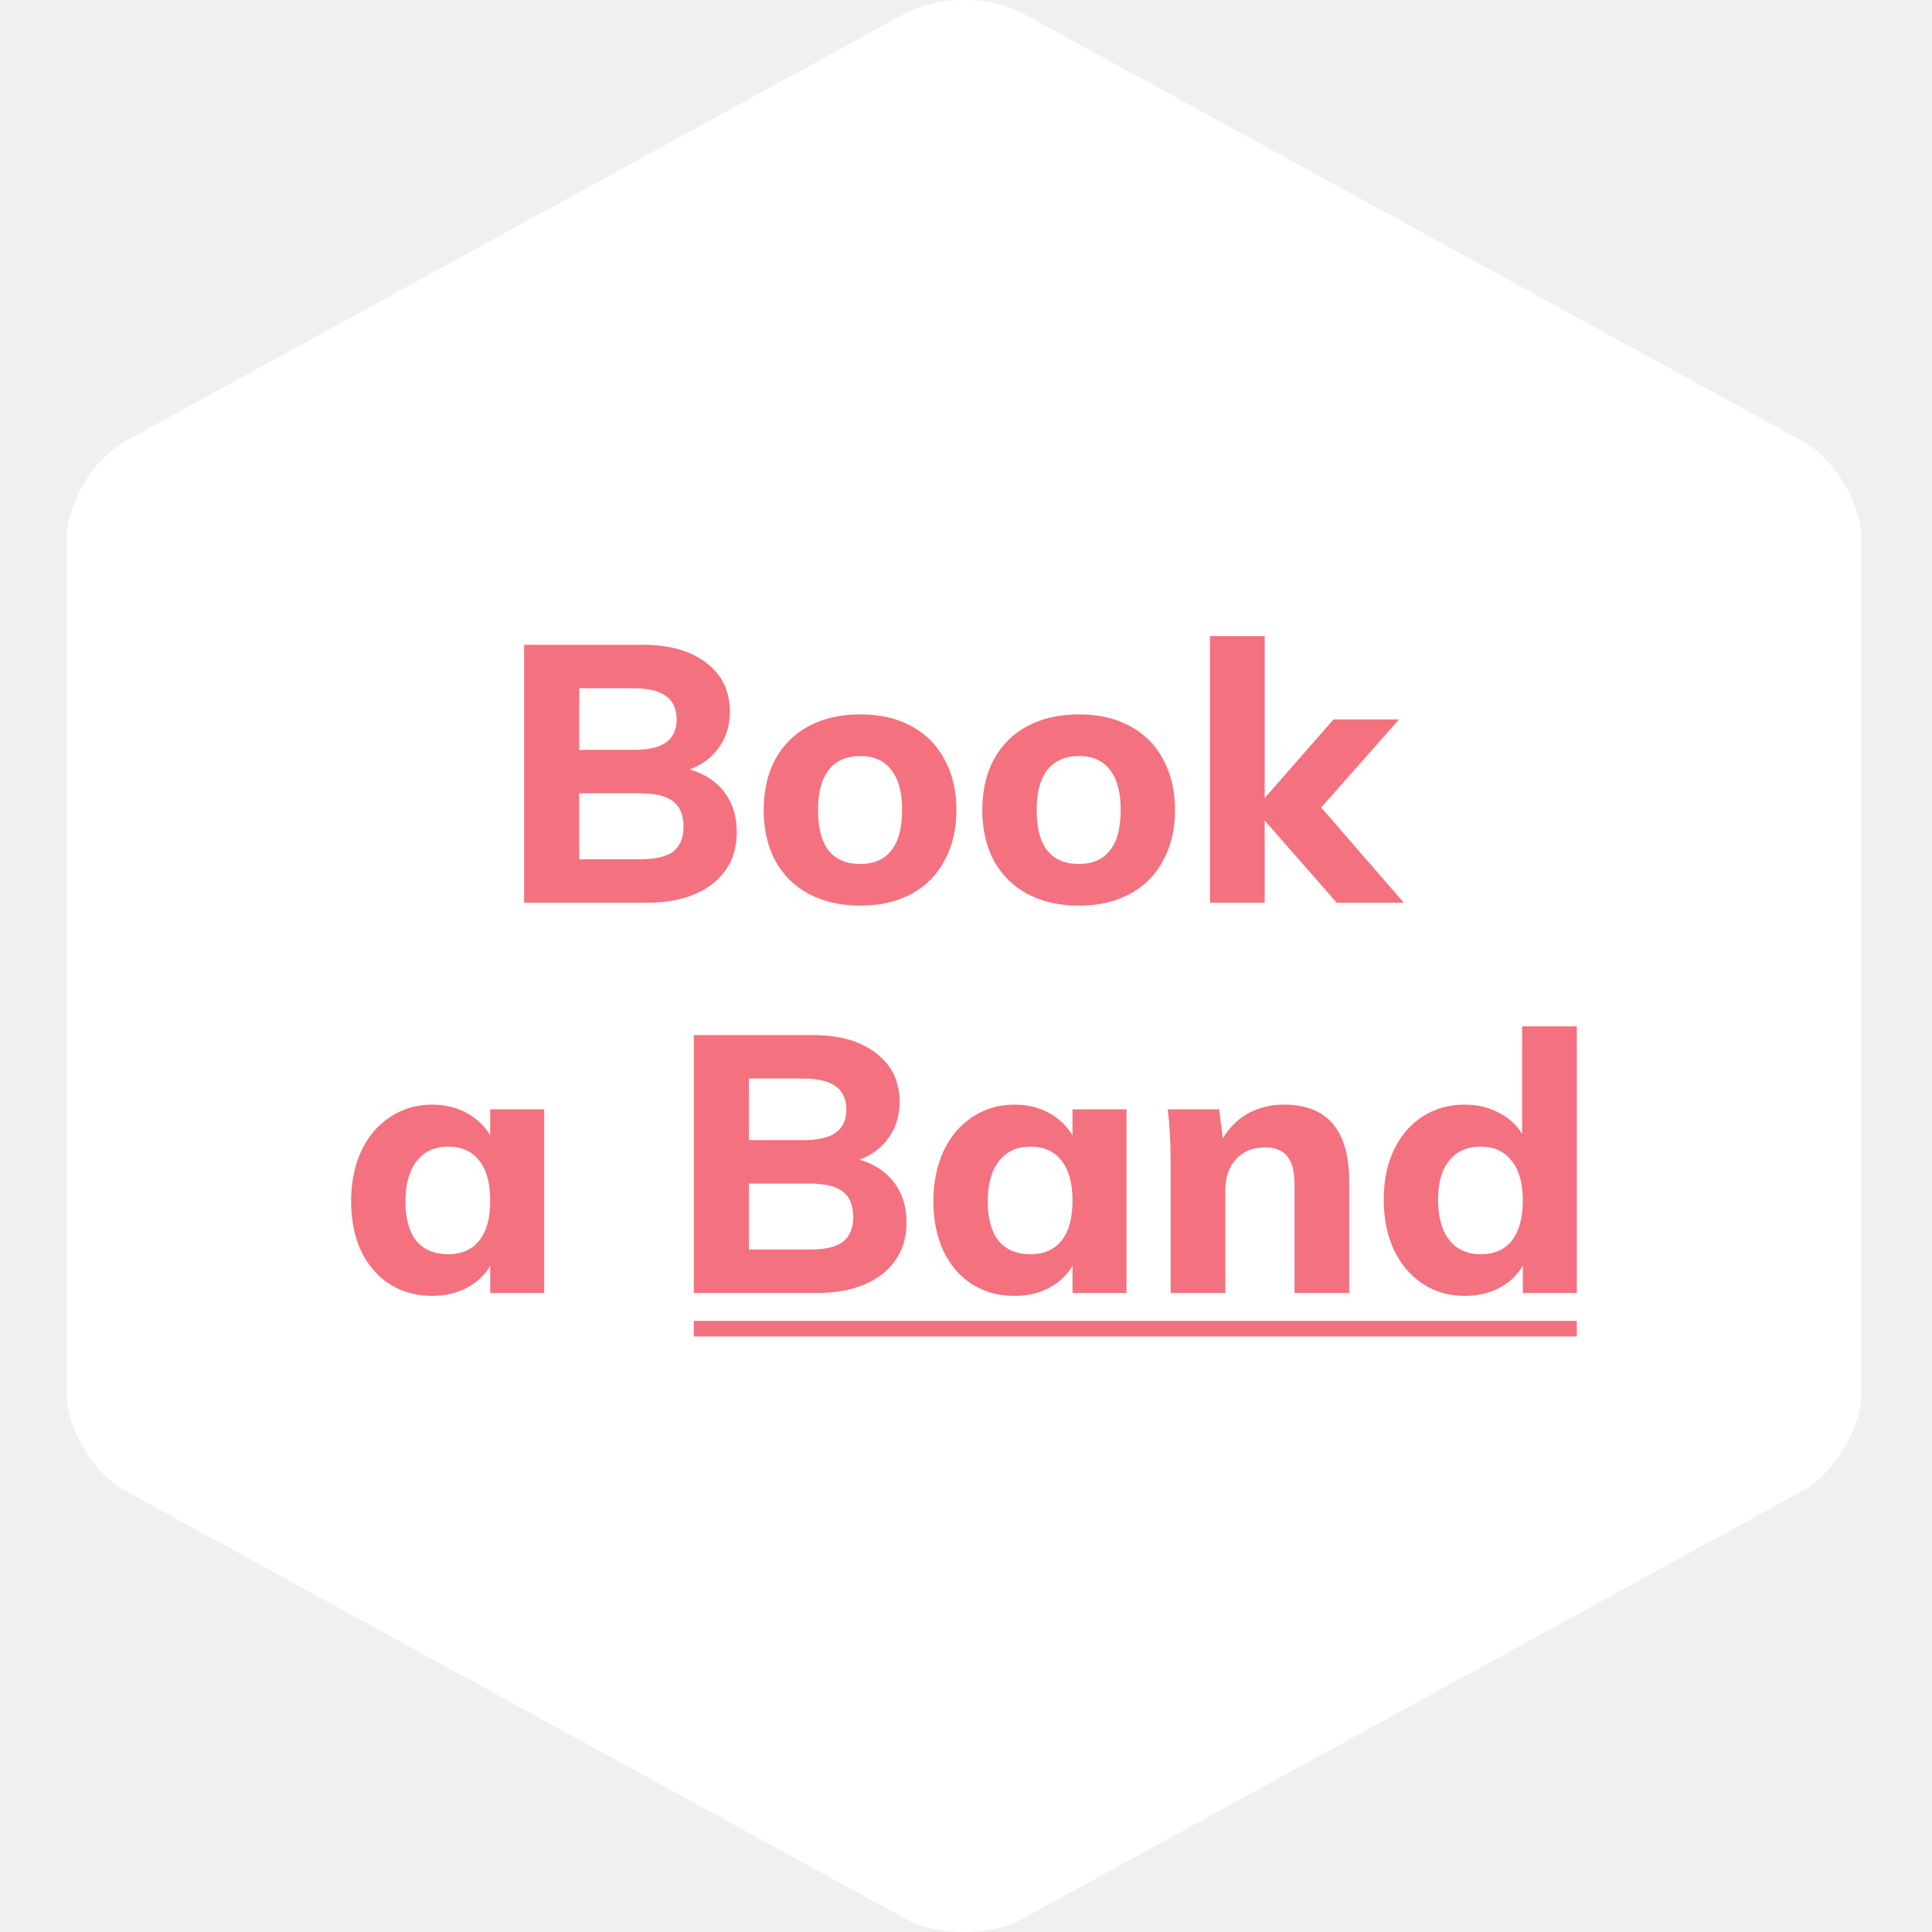
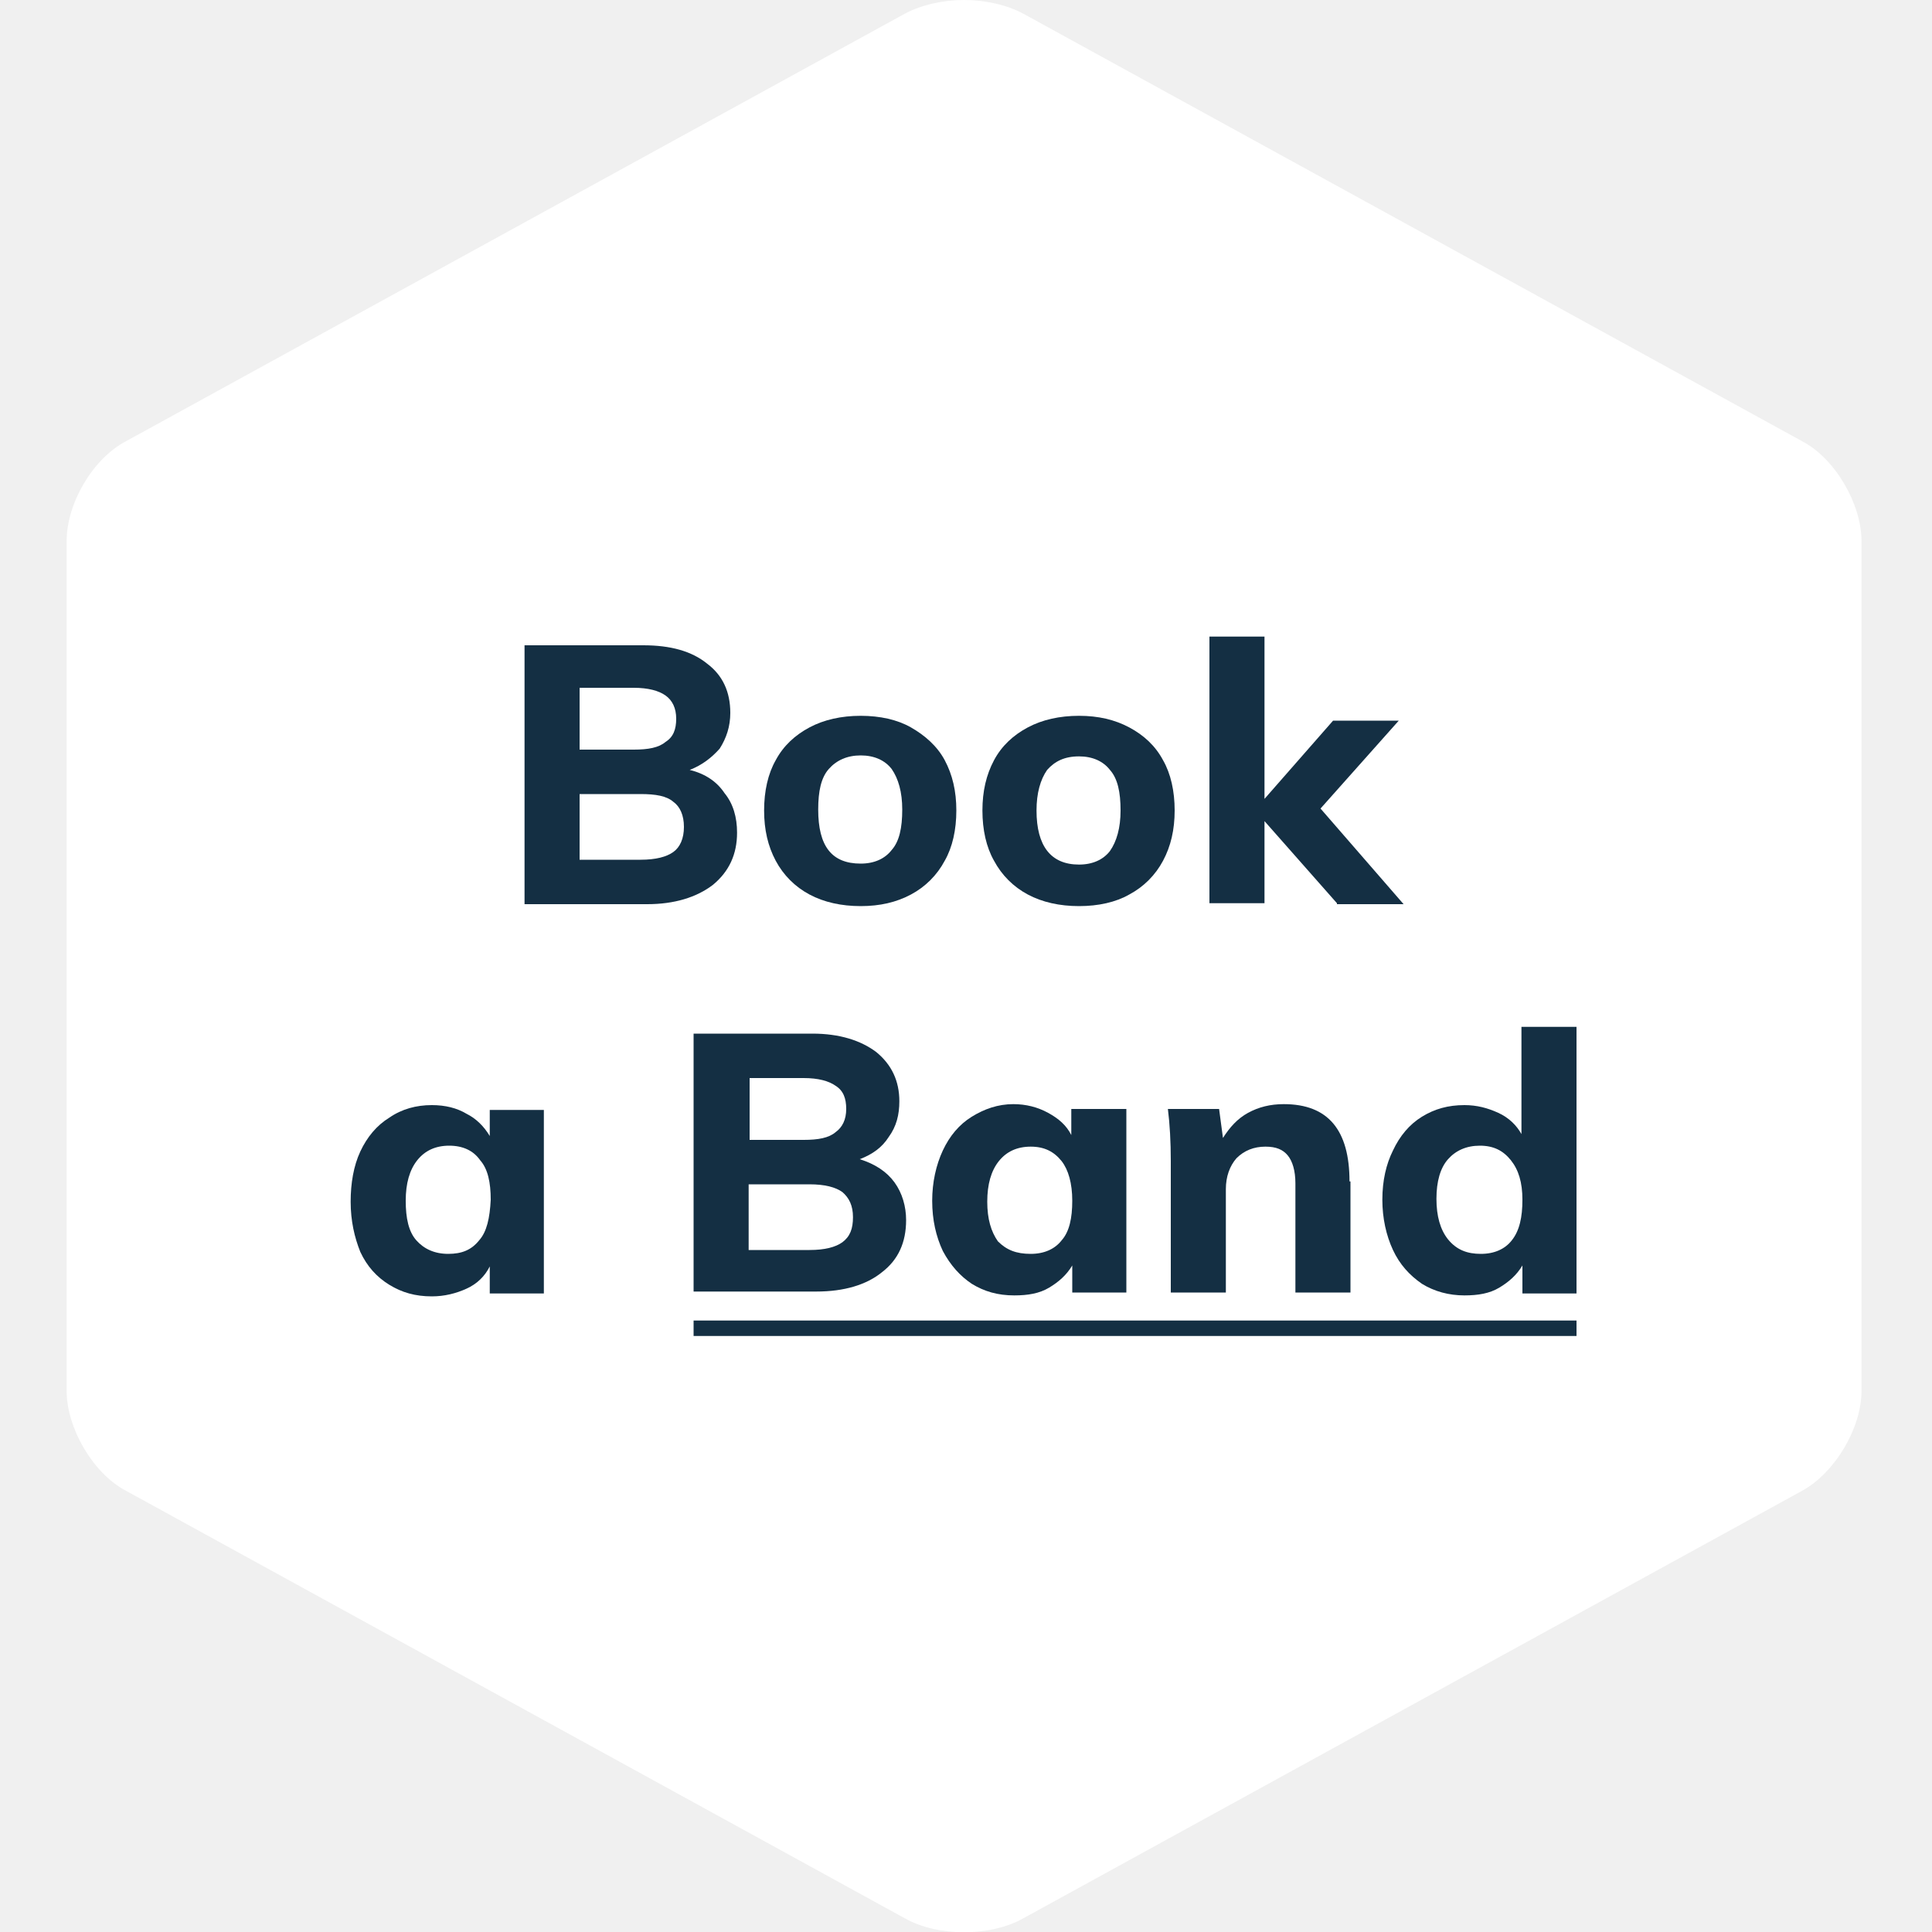
<svg xmlns="http://www.w3.org/2000/svg" width="200" height="200" viewBox="0 0 200 200" fill="none">
-   <path d="M93.679 1.396L12.972 45.675C9.601 47.536 6.873 52.143 6.873 55.975V144.025C6.873 147.857 9.601 152.486 12.972 154.325L93.679 198.604C97.05 200.465 102.528 200.465 105.899 198.604L186.607 154.325C189.978 152.464 192.706 147.857 192.706 144.025V55.975C192.706 52.143 189.978 47.514 186.607 45.675L105.899 1.396C104.214 0.465 101.996 0 99.8 0C97.582 0 95.364 0.465 93.679 1.396Z" fill="white" />
-   <path d="M138.382 93.45L130.919 84.938V93.45H125.257V65.85H130.919V82.613L138.044 74.475H144.832L136.769 83.588L145.319 93.45H138.382Z" fill="#F4717F" />
-   <path fill-rule="evenodd" clip-rule="evenodd" d="M71.395 79.65C72.945 80.1 74.145 80.888 74.995 82.013C75.845 83.138 76.27 84.513 76.27 86.138C76.27 88.388 75.432 90.175 73.757 91.5C72.082 92.8 69.807 93.45 66.932 93.45H54.257V66.75H66.557C69.332 66.75 71.52 67.375 73.12 68.625C74.745 69.85 75.557 71.538 75.557 73.688C75.557 75.088 75.182 76.313 74.432 77.363C73.707 78.413 72.695 79.175 71.395 79.65ZM59.957 77.625H65.582C67.082 77.625 68.195 77.375 68.92 76.875C69.67 76.35 70.045 75.55 70.045 74.475C70.045 73.375 69.67 72.563 68.92 72.038C68.195 71.513 67.082 71.25 65.582 71.25H59.957V77.625ZM66.257 88.95C67.832 88.95 68.97 88.688 69.67 88.163C70.395 87.613 70.757 86.75 70.757 85.575C70.757 84.375 70.395 83.5 69.67 82.95C68.97 82.4 67.832 82.125 66.257 82.125H59.957V88.95H66.257Z" fill="#F4717F" />
-   <path fill-rule="evenodd" clip-rule="evenodd" d="M89.068 93.75C87.043 93.75 85.268 93.35 83.743 92.55C82.243 91.75 81.081 90.6 80.256 89.1C79.456 87.6 79.056 85.85 79.056 83.85C79.056 81.85 79.456 80.1 80.256 78.6C81.081 77.1 82.243 75.95 83.743 75.15C85.268 74.35 87.043 73.95 89.068 73.95C91.068 73.95 92.818 74.35 94.318 75.15C95.818 75.95 96.968 77.1 97.768 78.6C98.593 80.1 99.006 81.85 99.006 83.85C99.006 85.85 98.593 87.6 97.768 89.1C96.968 90.6 95.818 91.75 94.318 92.55C92.818 93.35 91.068 93.75 89.068 93.75ZM89.068 89.438C90.468 89.438 91.531 88.975 92.256 88.05C93.006 87.125 93.381 85.725 93.381 83.85C93.381 82 93.006 80.613 92.256 79.688C91.531 78.738 90.468 78.263 89.068 78.263C87.643 78.263 86.556 78.738 85.806 79.688C85.056 80.613 84.681 82 84.681 83.85C84.681 87.575 86.143 89.438 89.068 89.438Z" fill="#F4717F" />
-   <path fill-rule="evenodd" clip-rule="evenodd" d="M106.375 92.55C107.9 93.35 109.675 93.75 111.7 93.75C113.7 93.75 115.45 93.35 116.95 92.55C118.45 91.75 119.6 90.6 120.4 89.1C121.225 87.6 121.638 85.85 121.638 83.85C121.638 81.85 121.225 80.1 120.4 78.6C119.6 77.1 118.45 75.95 116.95 75.15C115.45 74.35 113.7 73.95 111.7 73.95C109.675 73.95 107.9 74.35 106.375 75.15C104.875 75.95 103.713 77.1 102.888 78.6C102.088 80.1 101.688 81.85 101.688 83.85C101.688 85.85 102.088 87.6 102.888 89.1C103.713 90.6 104.875 91.75 106.375 92.55ZM114.888 88.05C114.163 88.975 113.1 89.438 111.7 89.438C108.775 89.438 107.313 87.575 107.313 83.85C107.313 82 107.688 80.613 108.438 79.688C109.188 78.738 110.275 78.263 111.7 78.263C113.1 78.263 114.163 78.738 114.888 79.688C115.638 80.613 116.013 82 116.013 83.85C116.013 85.725 115.638 87.125 114.888 88.05Z" fill="#F4717F" />
-   <path fill-rule="evenodd" clip-rule="evenodd" d="M163.231 133.85H157.643V131.037C157.068 132.013 156.256 132.775 155.206 133.325C154.156 133.875 152.968 134.15 151.643 134.15C150.018 134.15 148.568 133.738 147.293 132.913C146.018 132.062 145.018 130.888 144.293 129.388C143.593 127.863 143.243 126.125 143.243 124.175C143.243 122.225 143.593 120.513 144.293 119.038C145.018 117.538 146.006 116.388 147.256 115.588C148.531 114.763 149.993 114.35 151.643 114.35C152.918 114.35 154.081 114.625 155.131 115.175C156.181 115.7 156.993 116.438 157.568 117.388V106.25H163.231V133.85ZM153.293 129.837C154.693 129.837 155.768 129.363 156.518 128.413C157.268 127.438 157.643 126.05 157.643 124.25C157.643 122.475 157.256 121.112 156.481 120.162C155.731 119.187 154.668 118.7 153.293 118.7C151.893 118.7 150.806 119.175 150.031 120.125C149.256 121.075 148.868 122.425 148.868 124.175C148.868 125.975 149.256 127.375 150.031 128.375C150.806 129.35 151.893 129.837 153.293 129.837Z" fill="#F4717F" />
-   <path fill-rule="evenodd" clip-rule="evenodd" d="M92.564 122.413C91.714 121.288 90.514 120.5 88.964 120.05C90.264 119.575 91.276 118.812 92.001 117.763C92.751 116.712 93.126 115.488 93.126 114.088C93.126 111.938 92.314 110.25 90.689 109.025C89.089 107.775 86.901 107.15 84.126 107.15H71.826V133.85H84.501C87.376 133.85 89.651 133.2 91.326 131.9C93.001 130.575 93.839 128.787 93.839 126.537C93.839 124.912 93.414 123.538 92.564 122.413ZM83.151 118.025H77.526V111.65H83.151C84.651 111.65 85.764 111.912 86.489 112.438C87.239 112.962 87.614 113.775 87.614 114.875C87.614 115.95 87.239 116.75 86.489 117.275C85.764 117.775 84.651 118.025 83.151 118.025ZM87.239 128.563C86.539 129.088 85.401 129.35 83.826 129.35H77.526V122.525H83.826C85.401 122.525 86.539 122.8 87.239 123.35C87.964 123.9 88.326 124.775 88.326 125.975C88.326 127.15 87.964 128.013 87.239 128.563Z" fill="#F4717F" />
-   <path fill-rule="evenodd" clip-rule="evenodd" d="M56.334 133.85V114.838H50.746V117.537C50.171 116.562 49.359 115.787 48.309 115.212C47.259 114.637 46.071 114.35 44.746 114.35C43.121 114.35 41.671 114.775 40.396 115.625C39.121 116.45 38.121 117.625 37.396 119.15C36.696 120.675 36.346 122.413 36.346 124.363C36.346 126.313 36.696 128.038 37.396 129.538C38.121 131.013 39.109 132.15 40.359 132.95C41.634 133.75 43.096 134.15 44.746 134.15C46.071 134.15 47.259 133.875 48.309 133.325C49.359 132.775 50.171 132.013 50.746 131.037V133.85H56.334ZM49.621 128.413C48.871 129.363 47.796 129.837 46.396 129.837C44.971 129.837 43.871 129.375 43.096 128.45C42.346 127.5 41.971 126.138 41.971 124.363C41.971 122.588 42.359 121.2 43.134 120.2C43.909 119.2 44.996 118.7 46.396 118.7C47.796 118.7 48.871 119.187 49.621 120.162C50.371 121.112 50.746 122.488 50.746 124.288C50.746 126.088 50.371 127.463 49.621 128.413Z" fill="#F4717F" />
-   <path fill-rule="evenodd" clip-rule="evenodd" d="M116.612 114.838V133.85H111.025V131.037C110.45 132.013 109.637 132.775 108.587 133.325C107.537 133.875 106.35 134.15 105.025 134.15C103.375 134.15 101.912 133.75 100.637 132.95C99.387 132.15 98.4 131.013 97.674 129.538C96.975 128.038 96.624 126.313 96.624 124.363C96.624 122.413 96.975 120.675 97.674 119.15C98.4 117.625 99.4 116.45 100.675 115.625C101.95 114.775 103.4 114.35 105.025 114.35C106.35 114.35 107.537 114.637 108.587 115.212C109.637 115.787 110.45 116.562 111.025 117.537V114.838H116.612ZM106.675 129.837C108.075 129.837 109.15 129.363 109.9 128.413C110.65 127.463 111.025 126.088 111.025 124.288C111.025 122.488 110.65 121.112 109.9 120.162C109.15 119.187 108.075 118.7 106.675 118.7C105.275 118.7 104.187 119.2 103.412 120.2C102.637 121.2 102.25 122.588 102.25 124.363C102.25 126.138 102.625 127.5 103.375 128.45C104.15 129.375 105.25 129.837 106.675 129.837Z" fill="#F4717F" />
-   <path d="M139.67 122.338C139.67 117.013 137.42 114.35 132.92 114.35C131.545 114.35 130.308 114.65 129.208 115.25C128.133 115.85 127.258 116.712 126.583 117.838L126.208 114.838H120.883C121.083 116.438 121.183 118.25 121.183 120.275V133.85H126.845V123.2C126.845 121.85 127.22 120.775 127.97 119.975C128.72 119.175 129.72 118.775 130.97 118.775C132.02 118.775 132.783 119.088 133.258 119.713C133.758 120.312 134.008 121.275 134.008 122.6V133.85H139.67V122.338Z" fill="#F4717F" />
-   <path d="M163.231 136.734H71.821V138.351H163.231V136.734Z" fill="#F4717F" />
+   <g clip-path="url(#clip0_41_14)">
+     <path d="M93.7 1.4L13 45.7C9.6 47.5 6.9 52.1 6.9 56V144C6.9 147.8 9.6 152.5 13 154.3L93.7 198.6C97.1 200.5 102.5 200.5 105.9 198.6L186.6 154.3C190 152.4 192.7 147.8 192.7 144V56C192.7 52.2 190 47.5 186.6 45.7L105.9 1.4C104.2 0.5 102 0 99.8 0C97.6 0 95.4 0.5 93.7 1.4Z" fill="white" />
+     <path d="M130.9 85L138.4 93.5V93.6H145.3L136.7 83.7L144.8 74.6H138L130.9 82.7V65.9H125.2V93.5H130.9V85Z" fill="#142F43" />
+     <path fill-rule="evenodd" clip-rule="evenodd" d="M75 82.1C74.2 80.9 73 80.1 71.4 79.7C72.7 79.2 73.7 78.4 74.5 77.5C75.2 76.4 75.6 75.2 75.6 73.8C75.6 71.6 74.8 69.9 73.2 68.7C71.6 67.4 69.4 66.8 66.6 66.8H54.3V93.6H67C69.8 93.6 72.1 92.9 73.8 91.6C75.5 90.2 76.3 88.4 76.3 86.2C76.3 84.6 75.9 83.2 75 82.1ZM65.6 77.6H60V71.2H65.6C67.1 71.2 68.2 71.5 68.9 72C69.6 72.5 70 73.3 70 74.4C70 75.5 69.7 76.3 68.9 76.8C68.2 77.4 67.1 77.6 65.6 77.6ZM69.7 88.2C69 88.7 67.9 89 66.3 89H60V82.2H66.3C67.9 82.2 69 82.4 69.7 83C70.4 83.5 70.8 84.4 70.8 85.6C70.8 86.8 70.4 87.7 69.7 88.2Z" fill="#142F43" />
+     <path fill-rule="evenodd" clip-rule="evenodd" d="M89.1 93.8C87.1 93.8 85.3 93.4 83.8 92.6C82.3 91.8 81.1 90.6 80.3 89.1C79.5 87.6 79.1 85.9 79.1 83.9C79.1 81.9 79.5 80.1 80.3 78.7C81.1 77.2 82.3 76.1 83.8 75.3C85.3 74.5 87.1 74.1 89.1 74.1C91.1 74.1 92.9 74.5 94.3 75.3C95.7 76.1 97 77.2 97.8 78.7C98.6 80.2 99 81.9 99 83.9C99 85.9 98.6 87.7 97.8 89.1C97 90.6 95.8 91.8 94.3 92.6C92.8 93.4 91.1 93.8 89.1 93.8ZM89.1 89.4C90.5 89.4 91.6 88.9 92.3 88C93.1 87.1 93.4 85.7 93.4 83.8C93.4 82 93 80.6 92.3 79.6C91.6 78.7 90.5 78.2 89.1 78.2C87.7 78.2 86.6 78.7 85.8 79.6C85 80.5 84.7 81.9 84.7 83.8C84.7 87.6 86.1 89.4 89.1 89.4Z" fill="#142F43" />
+     <path fill-rule="evenodd" clip-rule="evenodd" d="M111.7 93.8C109.7 93.8 107.9 93.4 106.4 92.6C104.9 91.8 103.7 90.6 102.9 89.1C102.1 87.7 101.7 85.9 101.7 83.9C101.7 81.9 102.1 80.2 102.9 78.7C103.7 77.2 104.9 76.1 106.4 75.3C107.9 74.5 109.7 74.1 111.7 74.1C113.7 74.1 115.4 74.5 116.9 75.3C118.4 76.1 119.6 77.2 120.4 78.7C121.2 80.1 121.6 81.9 121.6 83.9C121.6 85.9 121.2 87.6 120.4 89.1C119.6 90.6 118.4 91.8 116.9 92.6C115.5 93.4 113.7 93.8 111.7 93.8ZM111.7 89.5C113.1 89.5 114.2 89 114.9 88.1C115.6 87.1 116 85.7 116 83.9C116 82 115.7 80.6 114.9 79.7C114.2 78.8 113.1 78.3 111.7 78.3C110.2 78.3 109.2 78.8 108.4 79.7C107.7 80.7 107.3 82.1 107.3 83.9C107.3 87.6 108.8 89.5 111.7 89.5Z" fill="#142F43" />
+     <path fill-rule="evenodd" clip-rule="evenodd" d="M163.2 133.9H157.6V131C157 132 156.2 132.7 155.2 133.3C154.2 133.9 153 134.1 151.6 134.1C150 134.1 148.5 133.7 147.2 132.9C145.9 132 144.9 130.9 144.2 129.4C143.5 127.9 143.1 126.1 143.1 124.2C143.1 122.2 143.5 120.5 144.2 119.1C144.9 117.6 145.9 116.4 147.2 115.6C148.5 114.8 149.9 114.4 151.6 114.4C152.9 114.4 154 114.7 155.1 115.2C156.2 115.7 157 116.5 157.5 117.4V106.3H163.2V133.9ZM153.3 129.8C154.7 129.8 155.8 129.3 156.5 128.4C157.3 127.4 157.6 126 157.6 124.2C157.6 122.4 157.2 121.1 156.4 120.1C155.6 119.1 154.6 118.6 153.2 118.6C151.8 118.6 150.7 119.1 149.9 120C149.1 120.9 148.7 122.3 148.7 124.1C148.7 125.9 149.1 127.3 149.9 128.3C150.8 129.4 151.9 129.8 153.3 129.8Z" fill="#142F43" />
+     <path fill-rule="evenodd" clip-rule="evenodd" d="M89 120C90.6 120.5 91.8 121.3 92.6 122.4C93.4 123.5 93.8 124.9 93.8 126.3C93.8 128.6 93 130.4 91.3 131.7C89.7 133 87.4 133.7 84.5 133.7H71.8V107H84.1C86.9 107 89.1 107.7 90.7 108.9C92.3 110.2 93.1 111.9 93.1 114C93.1 115.4 92.8 116.6 92 117.7C91.3 118.8 90.3 119.5 89 120ZM77.6 118H83.2C84.7 118 85.8 117.8 86.5 117.2C87.2 116.7 87.6 115.9 87.6 114.8C87.6 113.7 87.3 112.9 86.5 112.4C85.8 111.9 84.7 111.6 83.2 111.6H77.6V118ZM83.8 129.4C85.4 129.4 86.5 129.1 87.2 128.6C88 128 88.3 127.2 88.3 126C88.3 124.8 87.9 124 87.2 123.4C86.5 122.9 85.4 122.6 83.8 122.6H77.5V129.4H83.8Z" fill="#142F43" />
+     <path fill-rule="evenodd" clip-rule="evenodd" d="M56.3 114.9H50.7V117.6C50.1 116.6 49.3 115.8 48.3 115.3C47.3 114.7 46.1 114.4 44.7 114.4C43.1 114.4 41.6 114.8 40.3 115.7C39 116.5 38 117.7 37.3 119.2C36.6 120.7 36.3 122.5 36.3 124.4C36.3 126.4 36.7 128.1 37.3 129.6C38 131.1 39 132.2 40.3 133C41.6 133.8 43 134.2 44.7 134.2C46 134.2 47.2 133.9 48.3 133.4C49.4 132.9 50.2 132.1 50.7 131.1V133.9H56.3V114.9ZM49.6 128.4C48.8 129.4 47.8 129.8 46.4 129.8C45 129.8 43.9 129.3 43.1 128.4C42.3 127.5 42 126.1 42 124.3C42 122.5 42.4 121.1 43.2 120.1C44 119.1 45.1 118.6 46.5 118.6C47.9 118.6 49 119.1 49.7 120.1C50.5 121 50.8 122.4 50.8 124.2C50.7 126.1 50.4 127.5 49.6 128.4Z" fill="#142F43" />
+     <path fill-rule="evenodd" clip-rule="evenodd" d="M111 133.8H116.6V114.8H110.9V117.5C110.4 116.5 109.6 115.8 108.5 115.2C107.4 114.6 106.2 114.3 104.9 114.3C103.3 114.3 101.9 114.8 100.6 115.6C99.3 116.4 98.3 117.6 97.6 119.1C96.9 120.6 96.5 122.4 96.5 124.3C96.5 126.3 96.9 128 97.6 129.5C98.4 131 99.4 132.1 100.6 132.9C101.9 133.7 103.3 134.1 105 134.1C106.4 134.1 107.6 133.9 108.6 133.3C109.6 132.7 110.4 132 111 131V133.8ZM109.9 128.4C109.2 129.3 108.1 129.8 106.7 129.8C105.2 129.8 104.2 129.4 103.3 128.5C102.6 127.5 102.2 126.2 102.2 124.4C102.2 122.6 102.6 121.2 103.4 120.2C104.2 119.2 105.3 118.7 106.7 118.7C108.1 118.7 109.1 119.2 109.9 120.2C110.6 121.1 111 122.5 111 124.3C111 126.1 110.7 127.5 109.9 128.4Z" fill="#142F43" />
+     <path d="M139.7 122.3C139.7 117 137.5 114.3 132.9 114.3C131.5 114.3 130.3 114.6 129.2 115.2C128.1 115.8 127.3 116.7 126.6 117.8L126.2 114.8H120.9C121.1 116.4 121.2 118.2 121.2 120.2V133.8H126.9V123.1C126.9 121.8 127.3 120.7 128 119.9C128.8 119.1 129.8 118.7 131 118.7C132.1 118.7 132.8 119 133.3 119.6C133.8 120.2 134.1 121.2 134.1 122.5V133.8H139.8V122.3H139.7Z" fill="#142F43" />
+     <path d="M71.8 136.7H163.2V138.3H71.8V136.7Z" fill="#142F43" />
+   </g>
+   <defs>
+     <clipPath id="clip0_41_14">
+       <rect width="200" height="200" fill="white" />
+     </clipPath>
+   </defs>
</svg>
